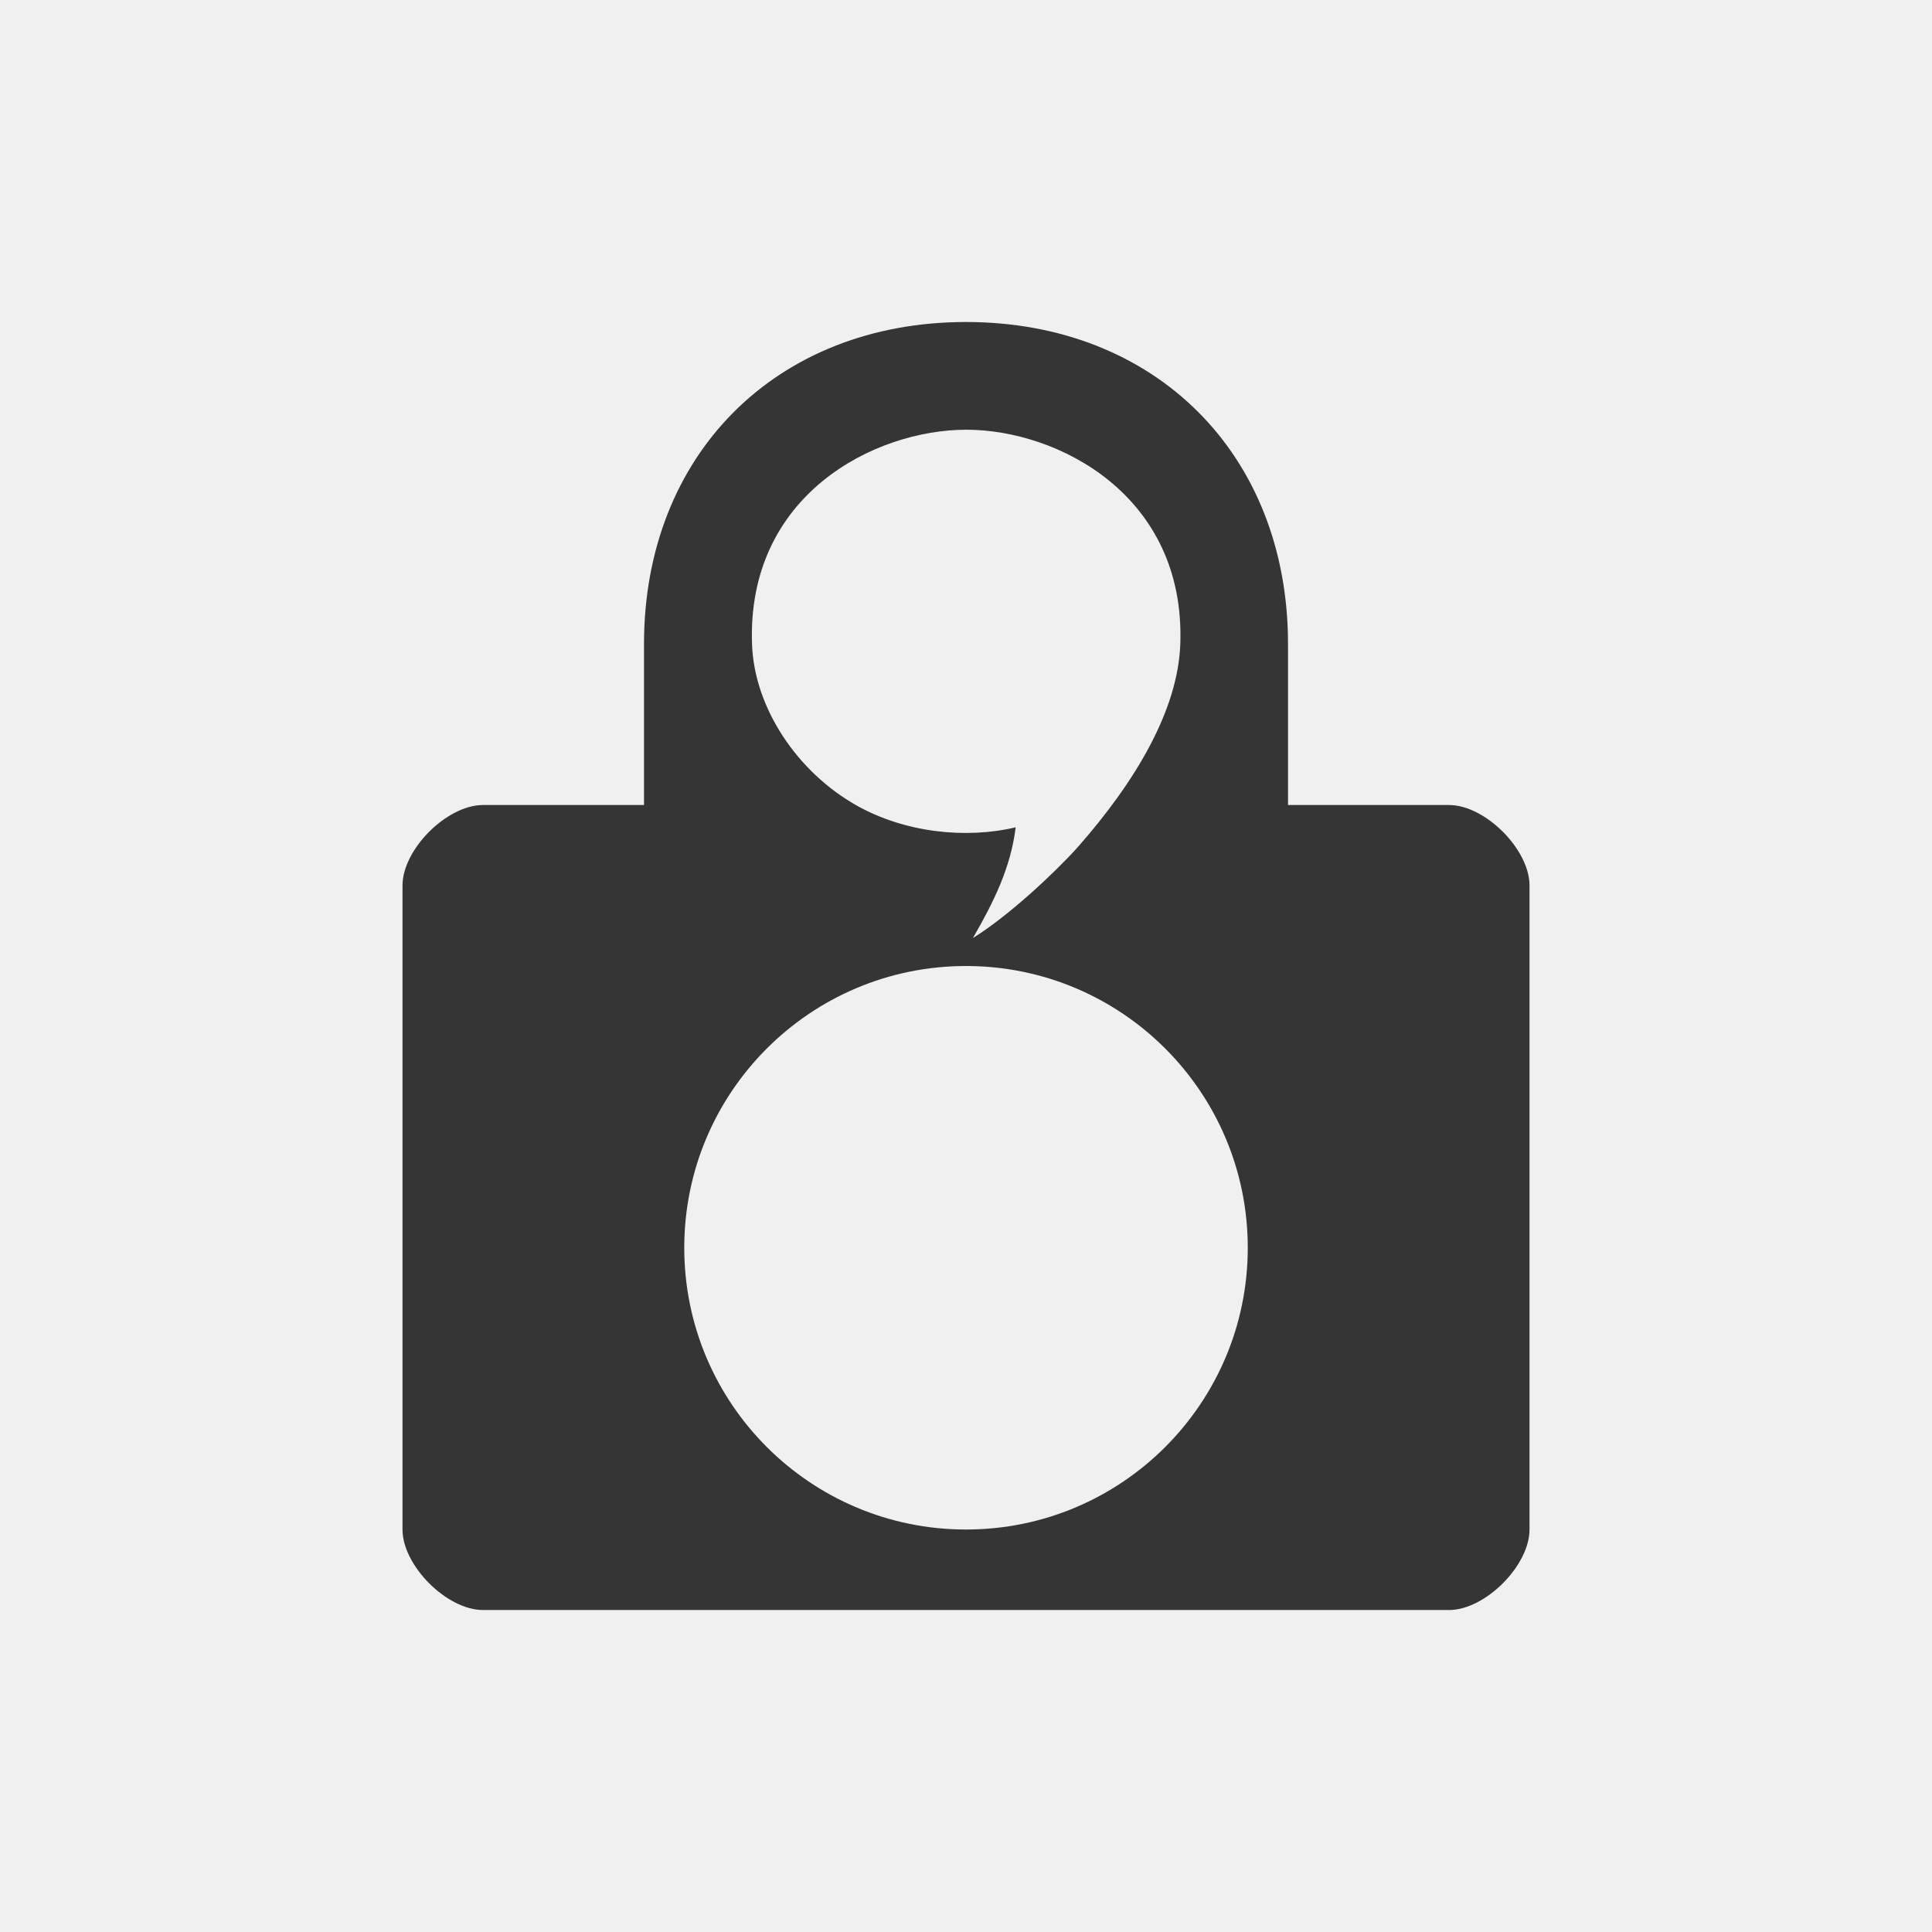
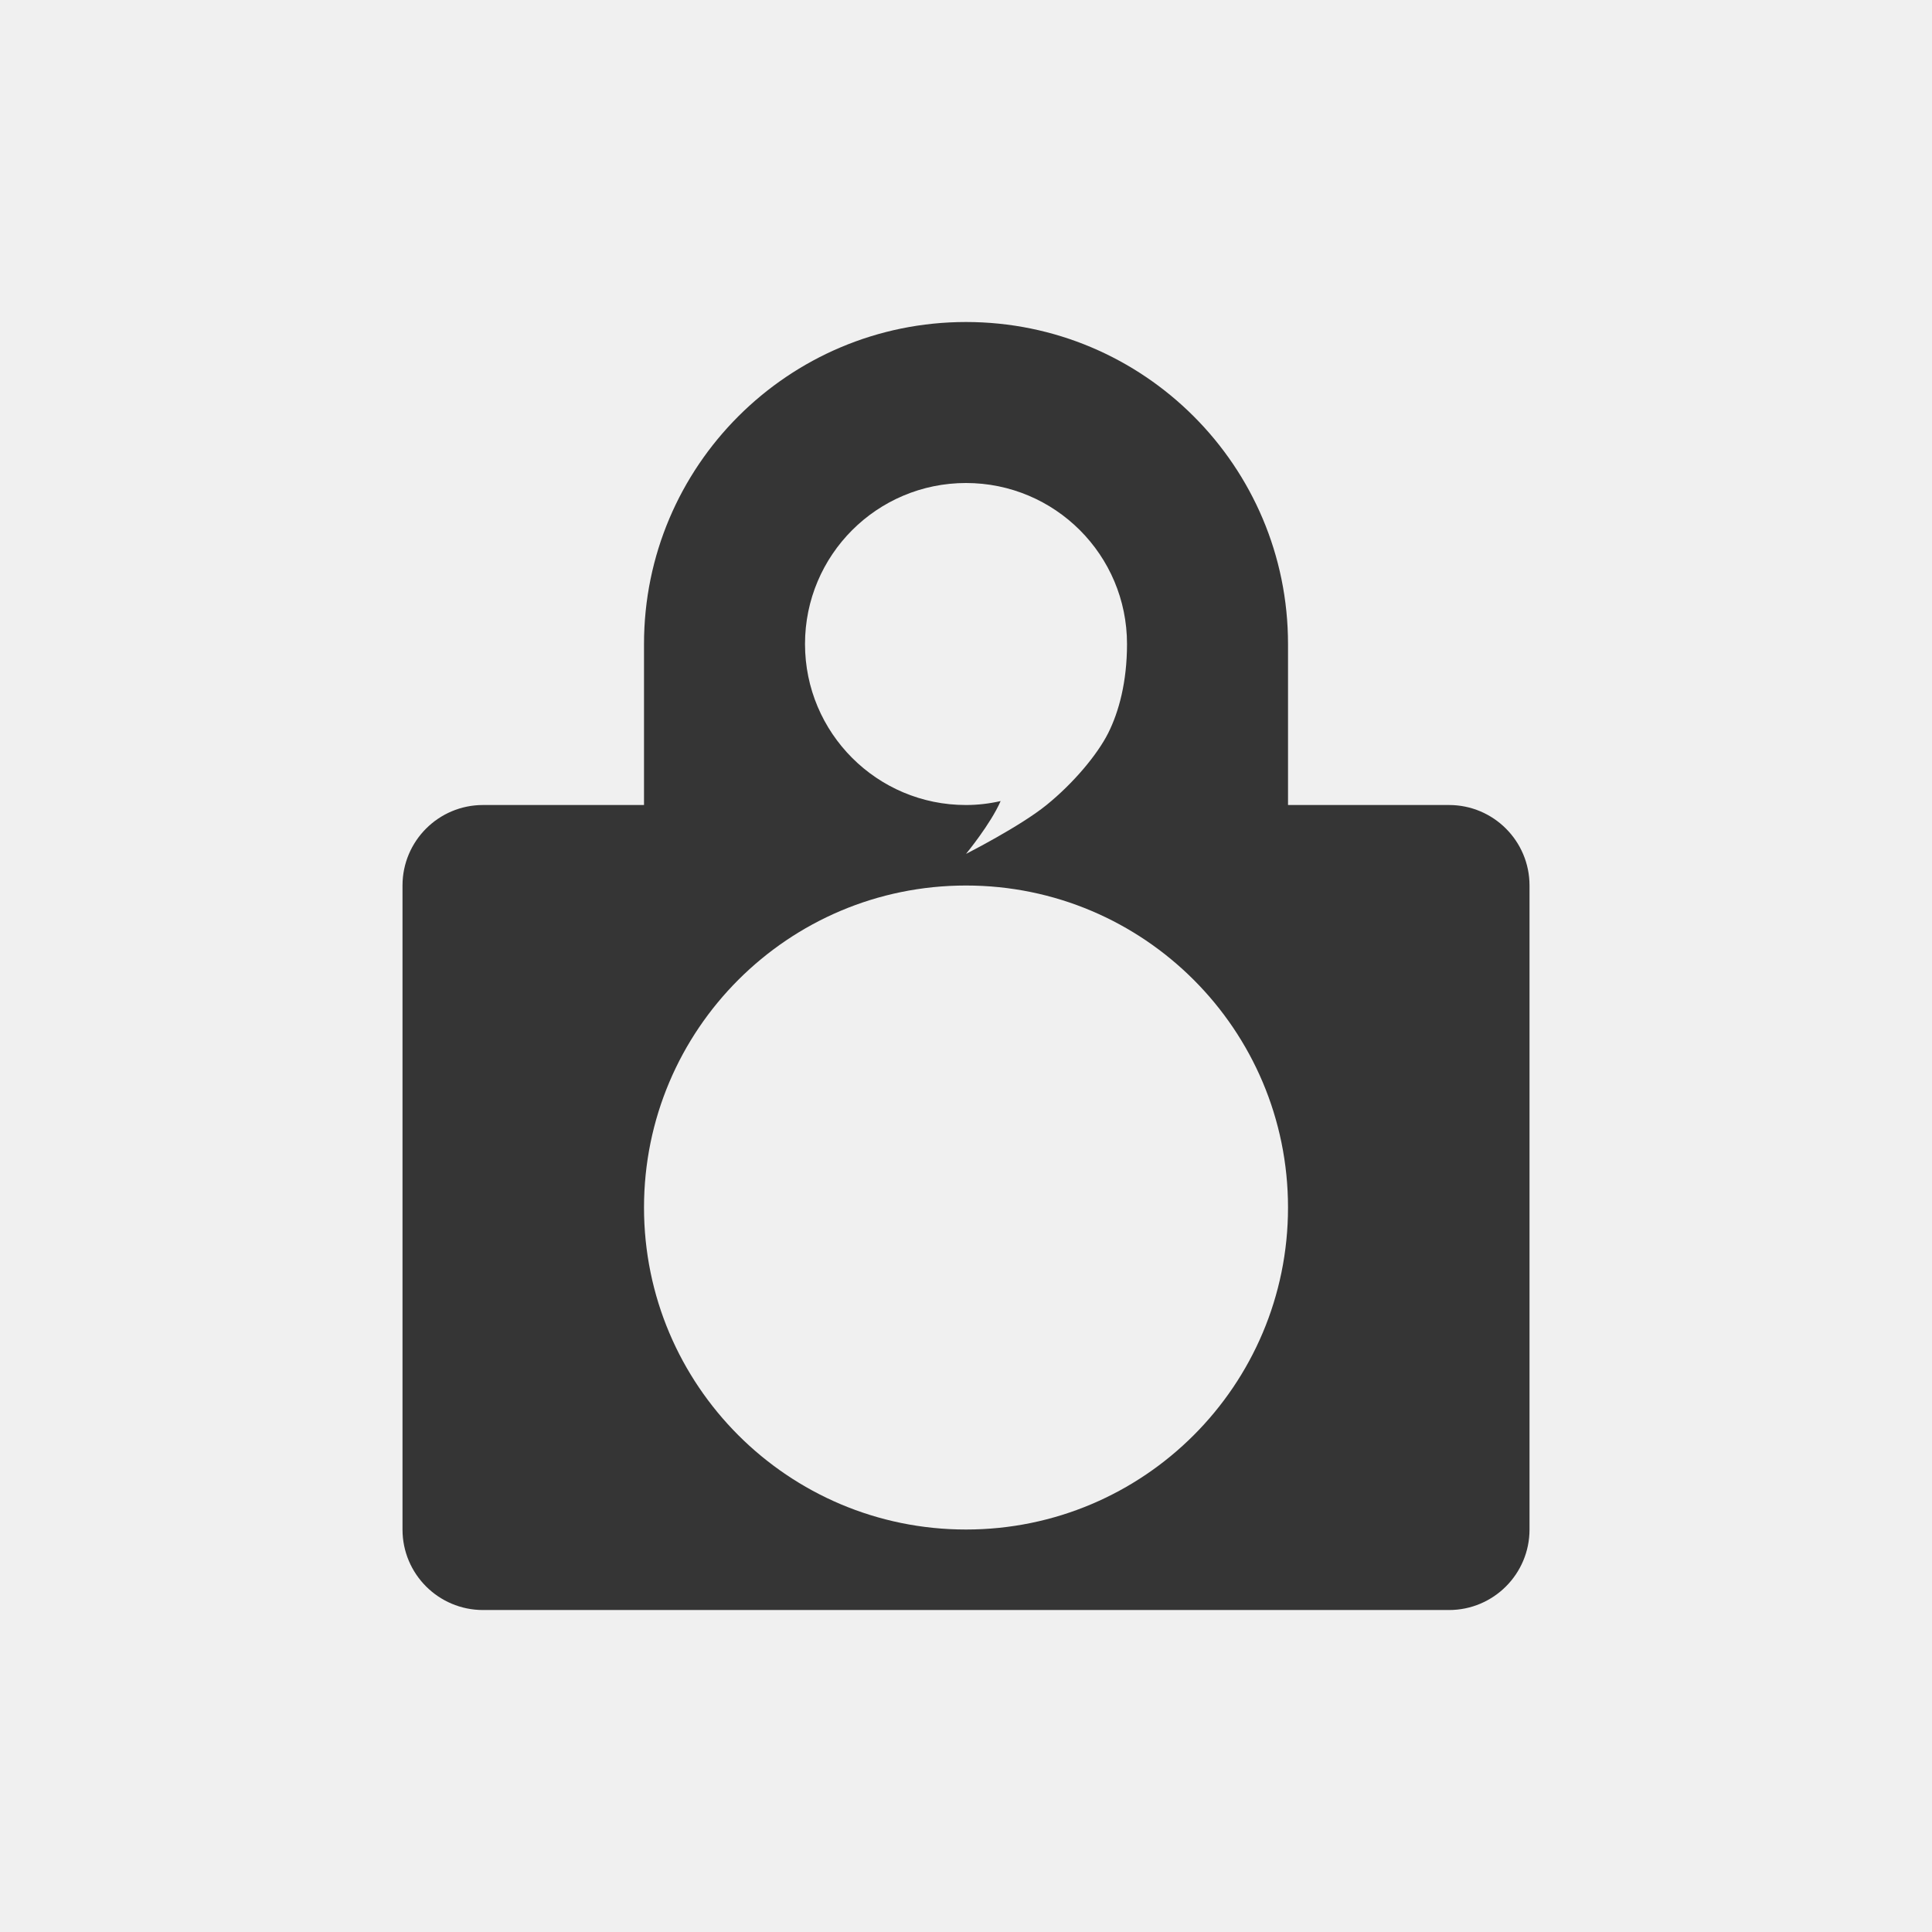
- <svg xmlns="http://www.w3.org/2000/svg" xml:space="preserve" enable-background="new 0 0 90 109" viewBox="-1 -1 24.533 24.44" height="24" width="24" y="0px" x="0px" id="Layer_1" version="1.1">
+ <svg xmlns="http://www.w3.org/2000/svg" version="1.1" id="Layer_1" x="0px" y="0px" width="24" height="24" viewBox="-1 -1 24.533 24.44" enable-background="new 0 0 90 109" xml:space="preserve">
  <defs id="defs9" />
-   <path id="path3338" transform="matrix(1.022222,0,0,1.022222,-1,-1.046483)" d="M 12 4 C 9.645 4 8 5.645 8 8 L 8 10 L 6 10 C 5.551 10 5 10.551 5 11 L 5 19 C 5 19.449 5.551 20 6 20 L 18 20 C 18.449 20 19 19.449 19 19 L 19 11 C 19 10.551 18.449 10 18 10 L 16 10 L 16 8 C 16 5.645 14.355 4 12 4 z M 12.004 5.338 C 13.141 5.338 14.726 6.152 14.662 7.998 C 14.634 8.822 14.104 9.712 13.383 10.529 C 13.085 10.859 12.517 11.386 12.086 11.652 C 12.346 11.202 12.556 10.776 12.617 10.277 C 11.998 10.424 11.242 10.343 10.645 10.008 C 9.902 9.591 9.371 8.793 9.342 8.006 C 9.273 6.146 10.866 5.338 12.004 5.338 z M 12 12 A 3.5 3.5 0 0 1 15.5 15.5 A 3.5 3.5 0 0 1 12 19 A 3.5 3.5 0 0 1 8.5 15.5 A 3.5 3.5 0 0 1 12 12 z " style="opacity:1;fill:#353535;fill-opacity:1" />
+   <path id="path4145" transform="matrix(1.022222,0,0,1.022222,-1,-1.046483)" d="M 12 4 C 9.791 4 8 5.791 8 8 L 8 10 L 6 10 A 1 1 0 0 0 5 11 L 5 19 A 1 1 0 0 0 6 20 L 18 20 A 1 1 0 0 0 19 19 L 19 11 A 1 1 0 0 0 18 10 L 16 10 L 16 8 C 16 5.791 14.209 4 12 4 z M 12 6 C 13.105 6 14 6.895 14 8 C 14 8.471 13.899 8.842 13.766 9.107 C 13.632 9.373 13.337 9.727 13 10 C 12.671 10.267 12 10.607 12 10.607 C 12 10.607 12.306 10.236 12.43 9.951 C 12.289 9.983 12.145 10 12 10 C 10.895 10.001 10 9.105 10 8 C 10 6.895 10.895 6 12 6 z M 12 11 A 4 4 0 0 1 16 15 A 4 4 0 0 1 12 19 A 4 4 0 0 1 8 15 A 4 4 0 0 1 12 11 z " style="opacity:1;fill:#353535;fill-opacity:1;stroke-width:0.709;stroke-linecap:round;stroke-linejoin:round;stroke-miterlimit:4;stroke-dasharray:none;stroke-dashoffset:0" />
+   <path id="ellipse3338" style="opacity:1;fill:#ffffff;fill-opacity:1" ry="2.556" rx="2.556" cy="14.798" cx="11.267" />
+   <path id="ellipse3339" style="opacity:1;fill:#ffffff;fill-opacity:1" ry="3.067" rx="3.067" cy="14.287" cx="11.267" />
+   <path id="ellipse3338-5" style="opacity:1;fill:#ffffff;fill-opacity:1" ry="2.556" rx="2.556" cy="14.798" cx="11.267" d="" />
</svg>
